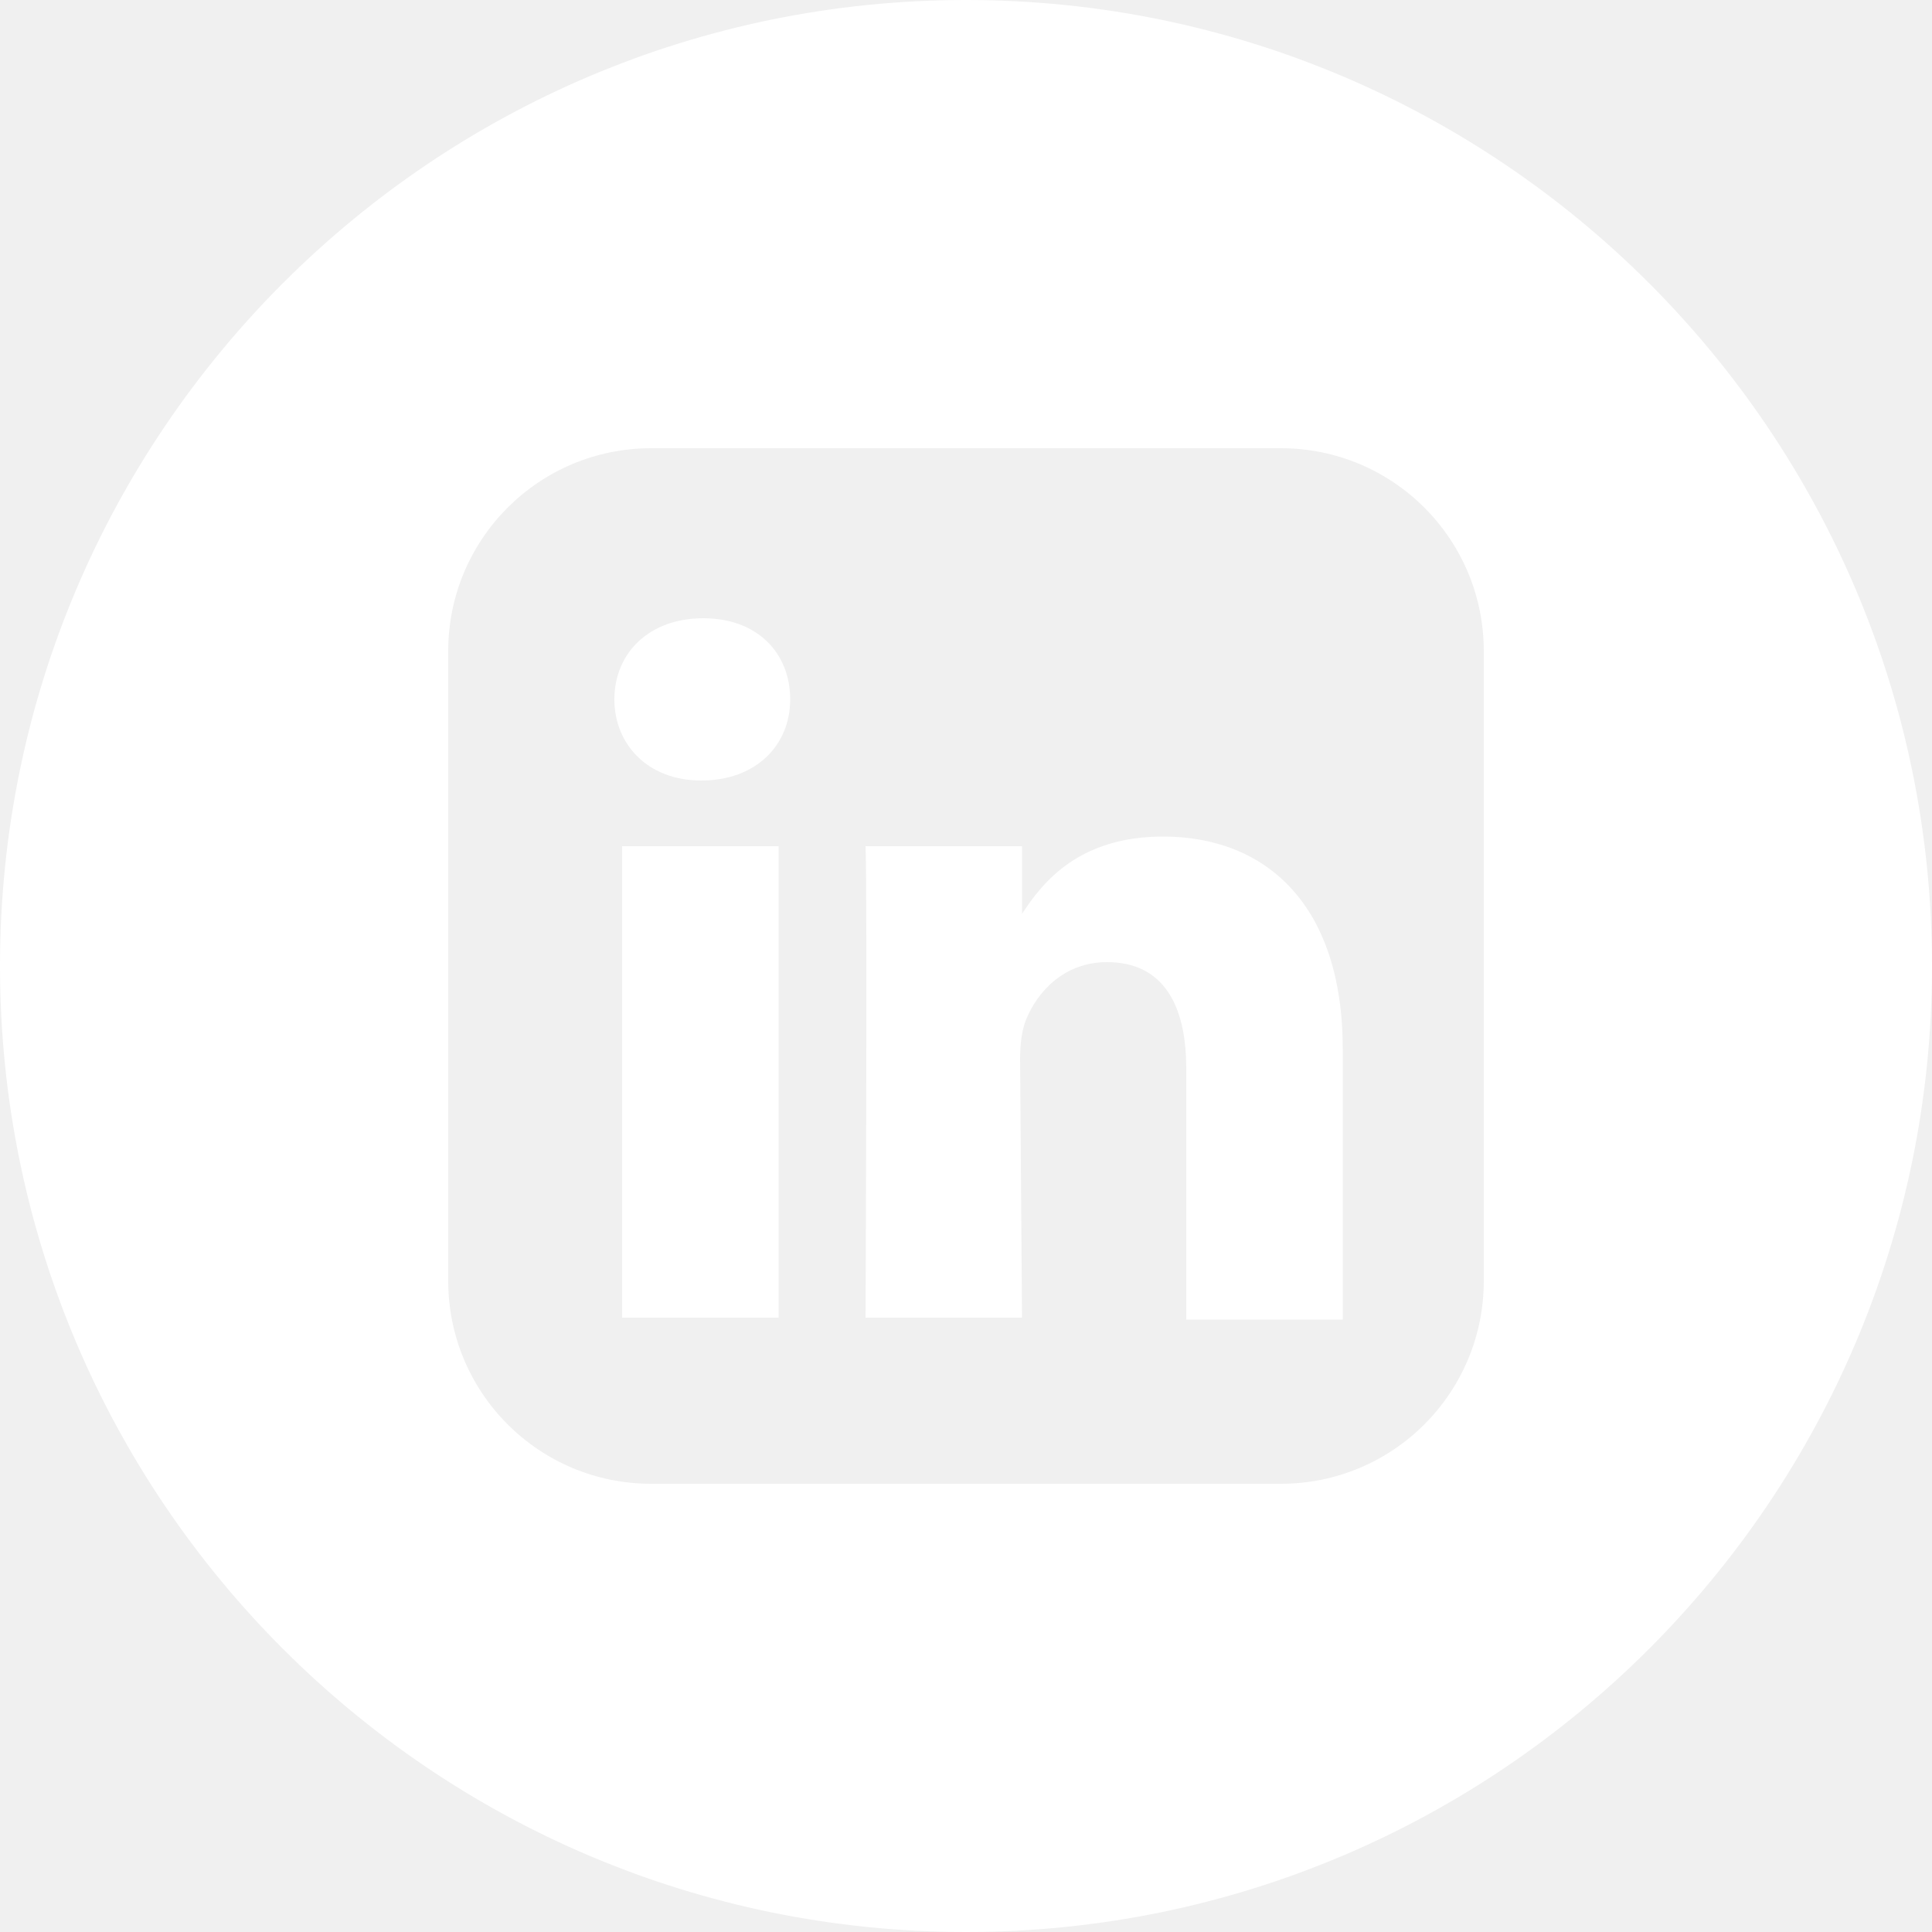
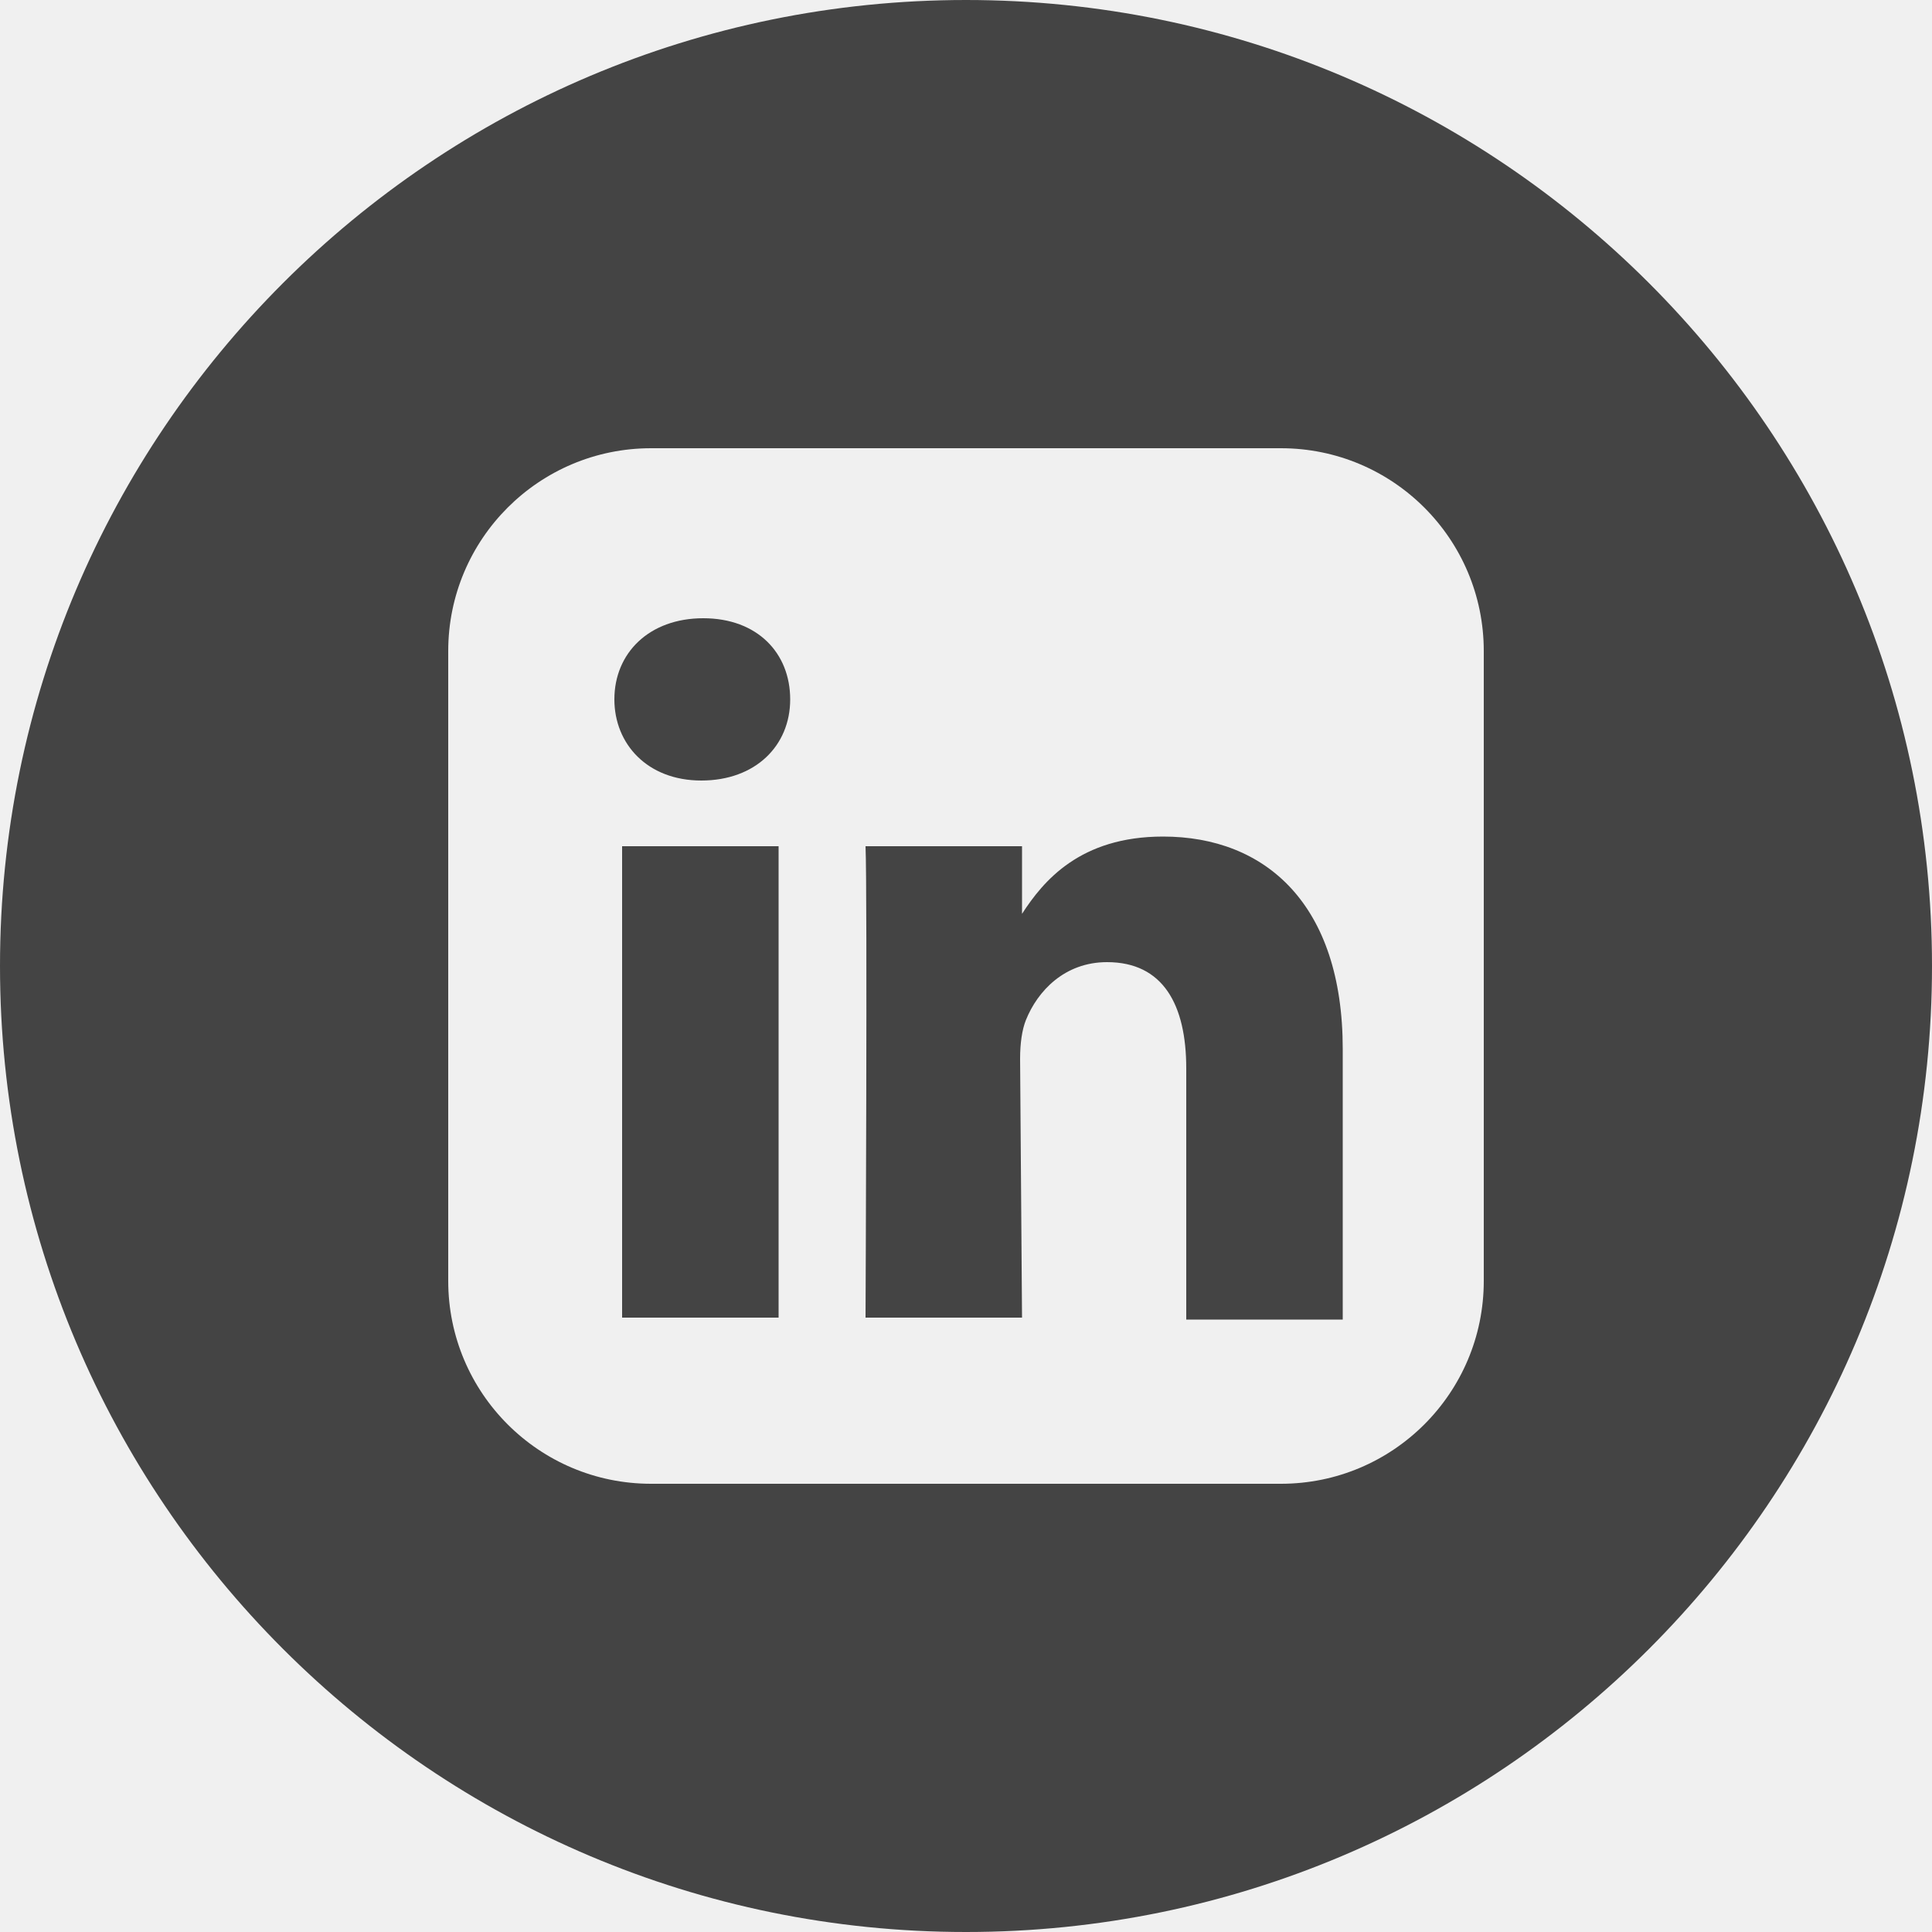
<svg xmlns="http://www.w3.org/2000/svg" version="1.1" id="Layer_1" x="0px" y="0px" viewBox="0 0 100 100" style="enable-background:new 0 0 100 100;" xml:space="preserve">
  <style type="text/css">
- 	.st0{fill:#FFFFFF;}
+ 	.st0{fill:#444444;}
</style>
-   <path class="st0" d="M50,0c27.6,0,50,22.4,50,50s-22.4,50-50,50S0,77.6,0,50S22.4,0,50,0z M33.7,23.2c-5.8,0-10.5,4.7-10.5,10.5  v32.6c0,5.8,4.7,10.5,10.5,10.5h32.6c5.8,0,10.5-4.7,10.5-10.5V33.7c0-5.8-4.7-10.5-10.5-10.5H33.7L33.7,23.2z M32.2,43.8h8.1v24.4  h-8.1V43.8L32.2,43.8z M52.9,68.2h-8.1c0,0,0.1-22.1,0-24.4h8.1v3.5c1.1-1.7,3-4,7.3-4l0,0c5.3,0,9.3,3.5,9.3,11v14h-8.1v-13  c0-3.3-1.2-5.5-4.1-5.5c-2.2,0-3.6,1.5-4.2,3c-0.2,0.5-0.3,1.2-0.3,2L52.9,68.2L52.9,68.2z M36.3,40.4L36.3,40.4  c-2.8,0-4.5-1.9-4.5-4.2c0-2.4,1.8-4.2,4.6-4.2l0,0c2.8,0,4.5,1.8,4.5,4.2C40.9,38.6,39.1,40.4,36.3,40.4L36.3,40.4z" />
+   <path class="st0" d="M50,0c27.6,0,50,22.4,50,50s-22.4,50-50,50S0,77.6,0,50S22.4,0,50,0z M33.7,23.2c-5.8,0-10.5,4.7-10.5,10.5  v32.6c0,5.8,4.7,10.5,10.5,10.5h32.6c5.8,0,10.5-4.7,10.5-10.5V33.7c0-5.8-4.7-10.5-10.5-10.5H33.7L33.7,23.2z M32.2,43.8h8.1v24.4  h-8.1L32.2,43.8L32.2,43.8z M52.9,68.2h-8.1c0,0,0.1-22.1,0-24.4h8.1v3.5c1.1-1.7,3-4,7.3-4l0,0c5.3,0,9.3,3.5,9.3,11v14h-8.1v-13  c0-3.3-1.2-5.5-4.1-5.5c-2.2,0-3.6,1.5-4.2,3c-0.2,0.5-0.3,1.2-0.3,2L52.9,68.2L52.9,68.2z M36.3,40.4L36.3,40.4  c-2.8,0-4.5-1.9-4.5-4.2c0-2.4,1.8-4.2,4.6-4.2l0,0c2.8,0,4.5,1.8,4.5,4.2C40.9,38.6,39.1,40.4,36.3,40.4L36.3,40.4z" />
</svg>
